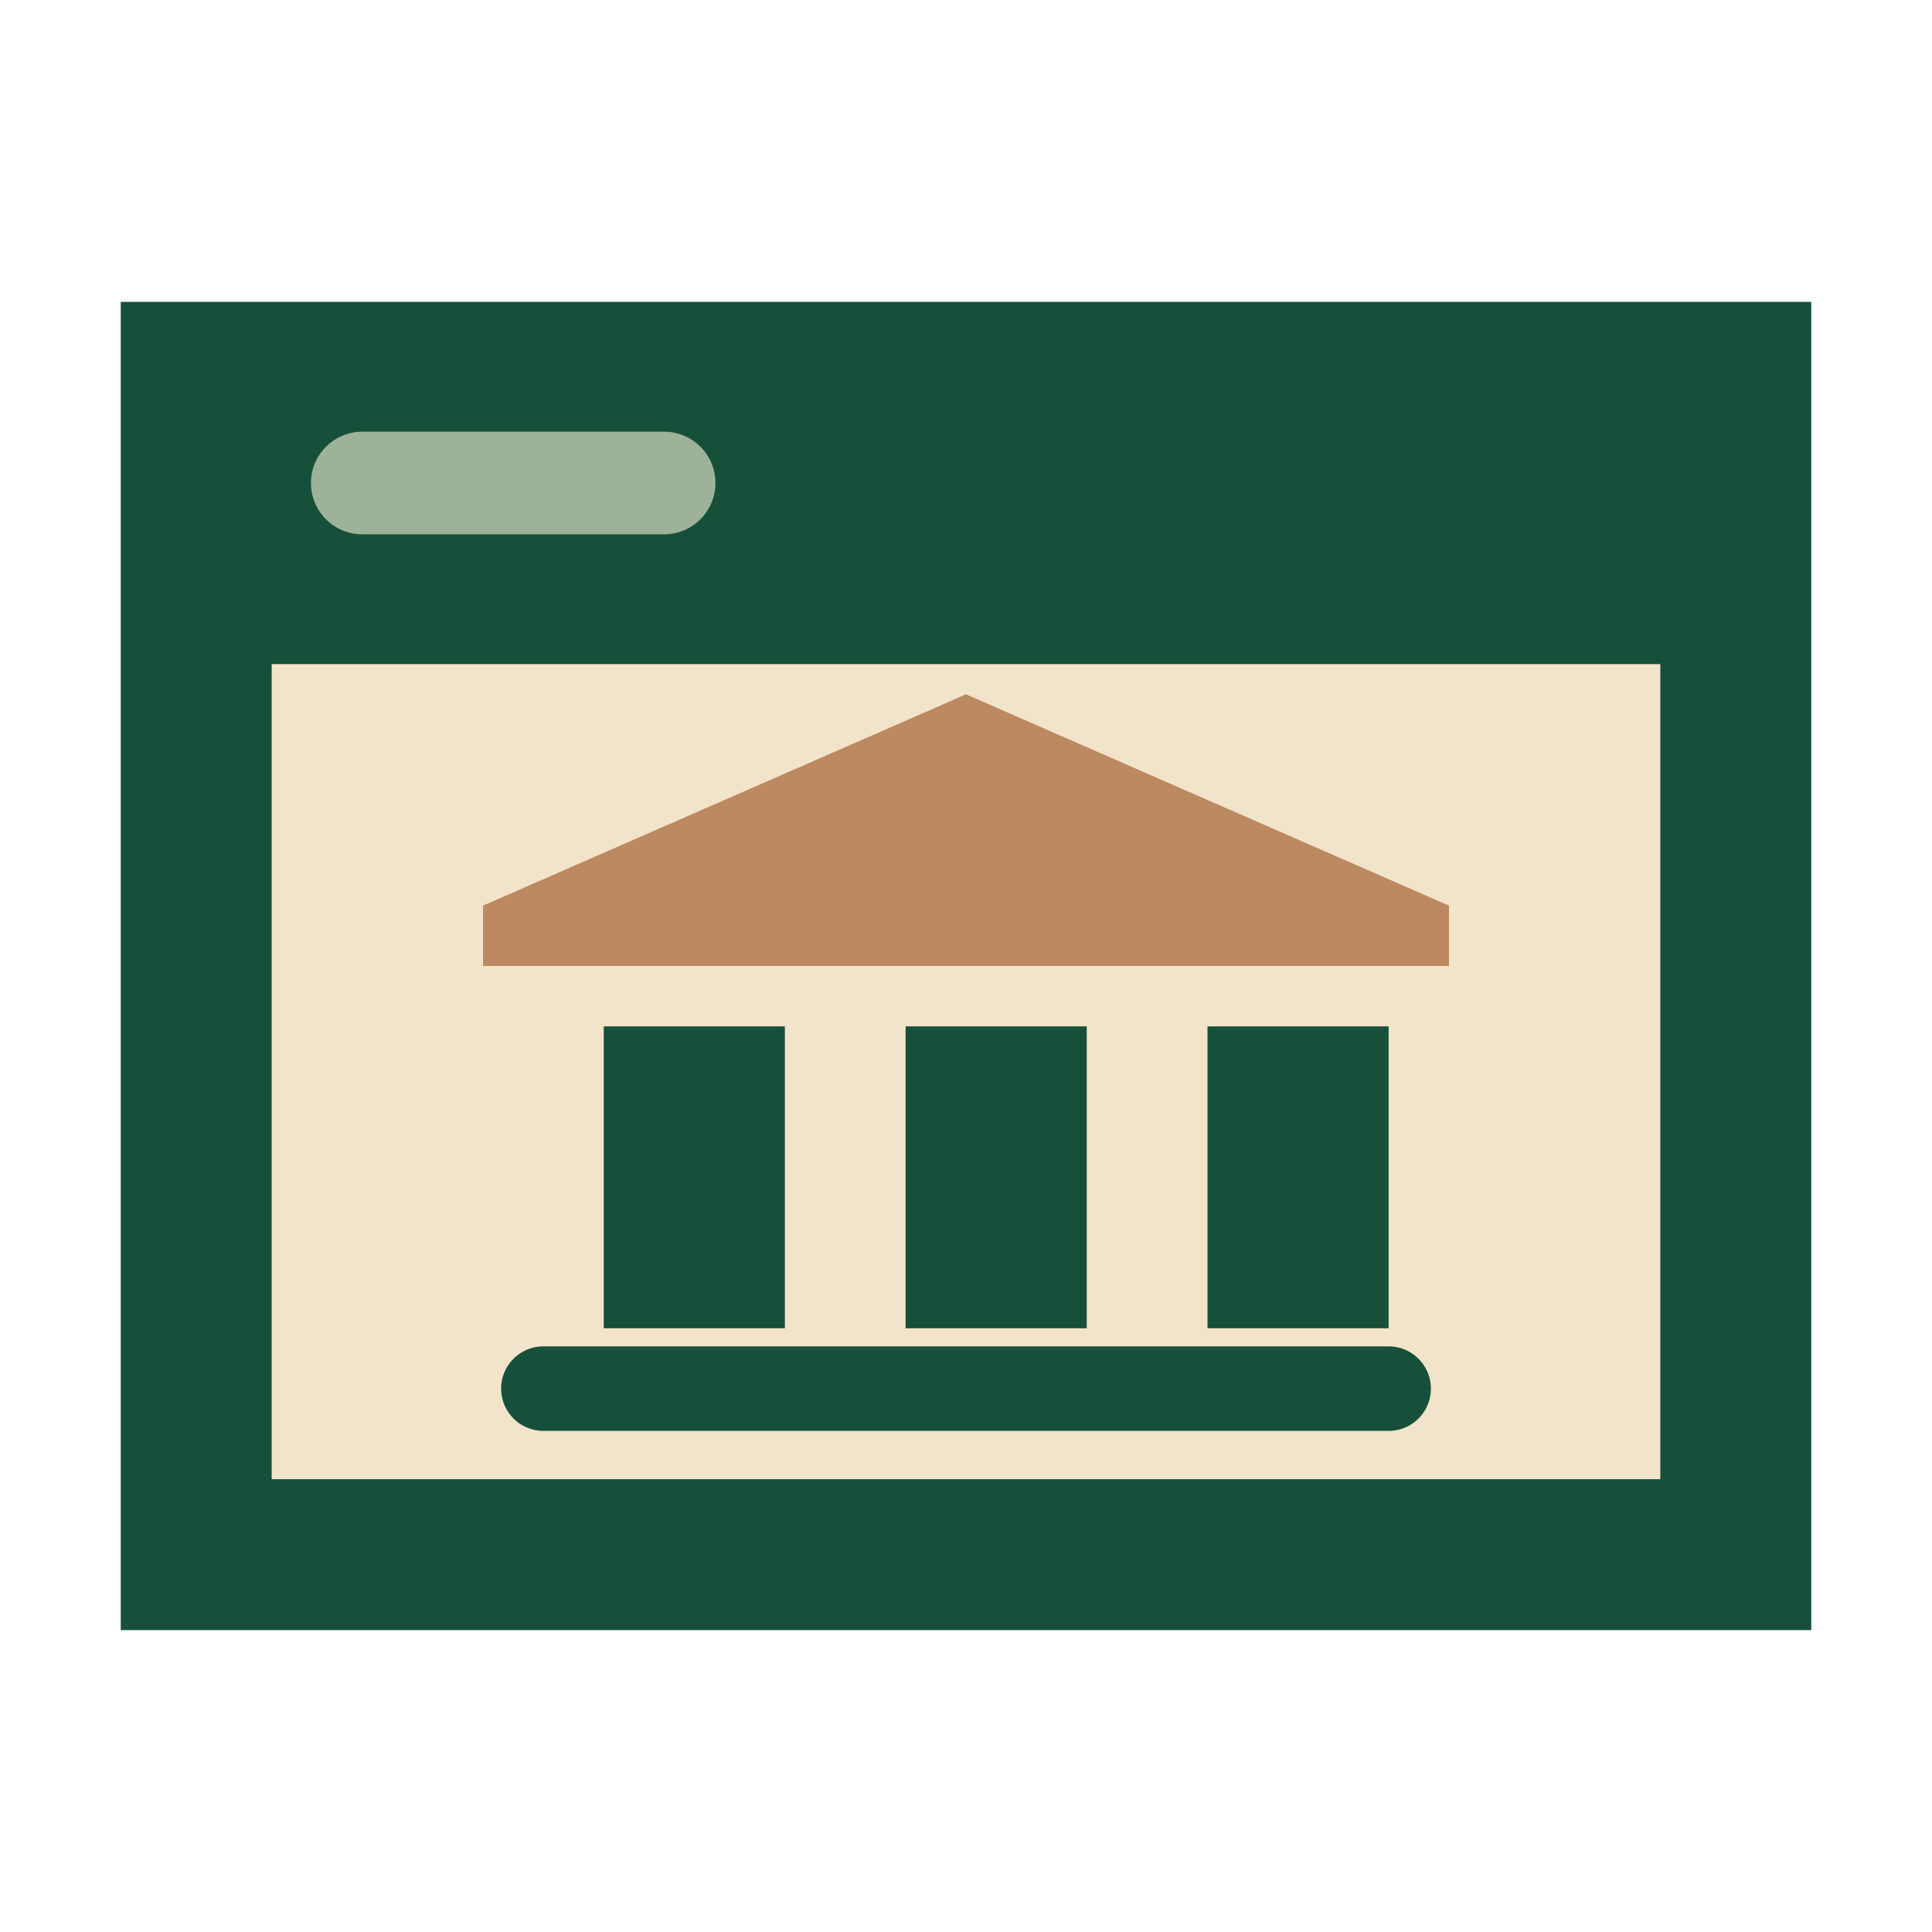
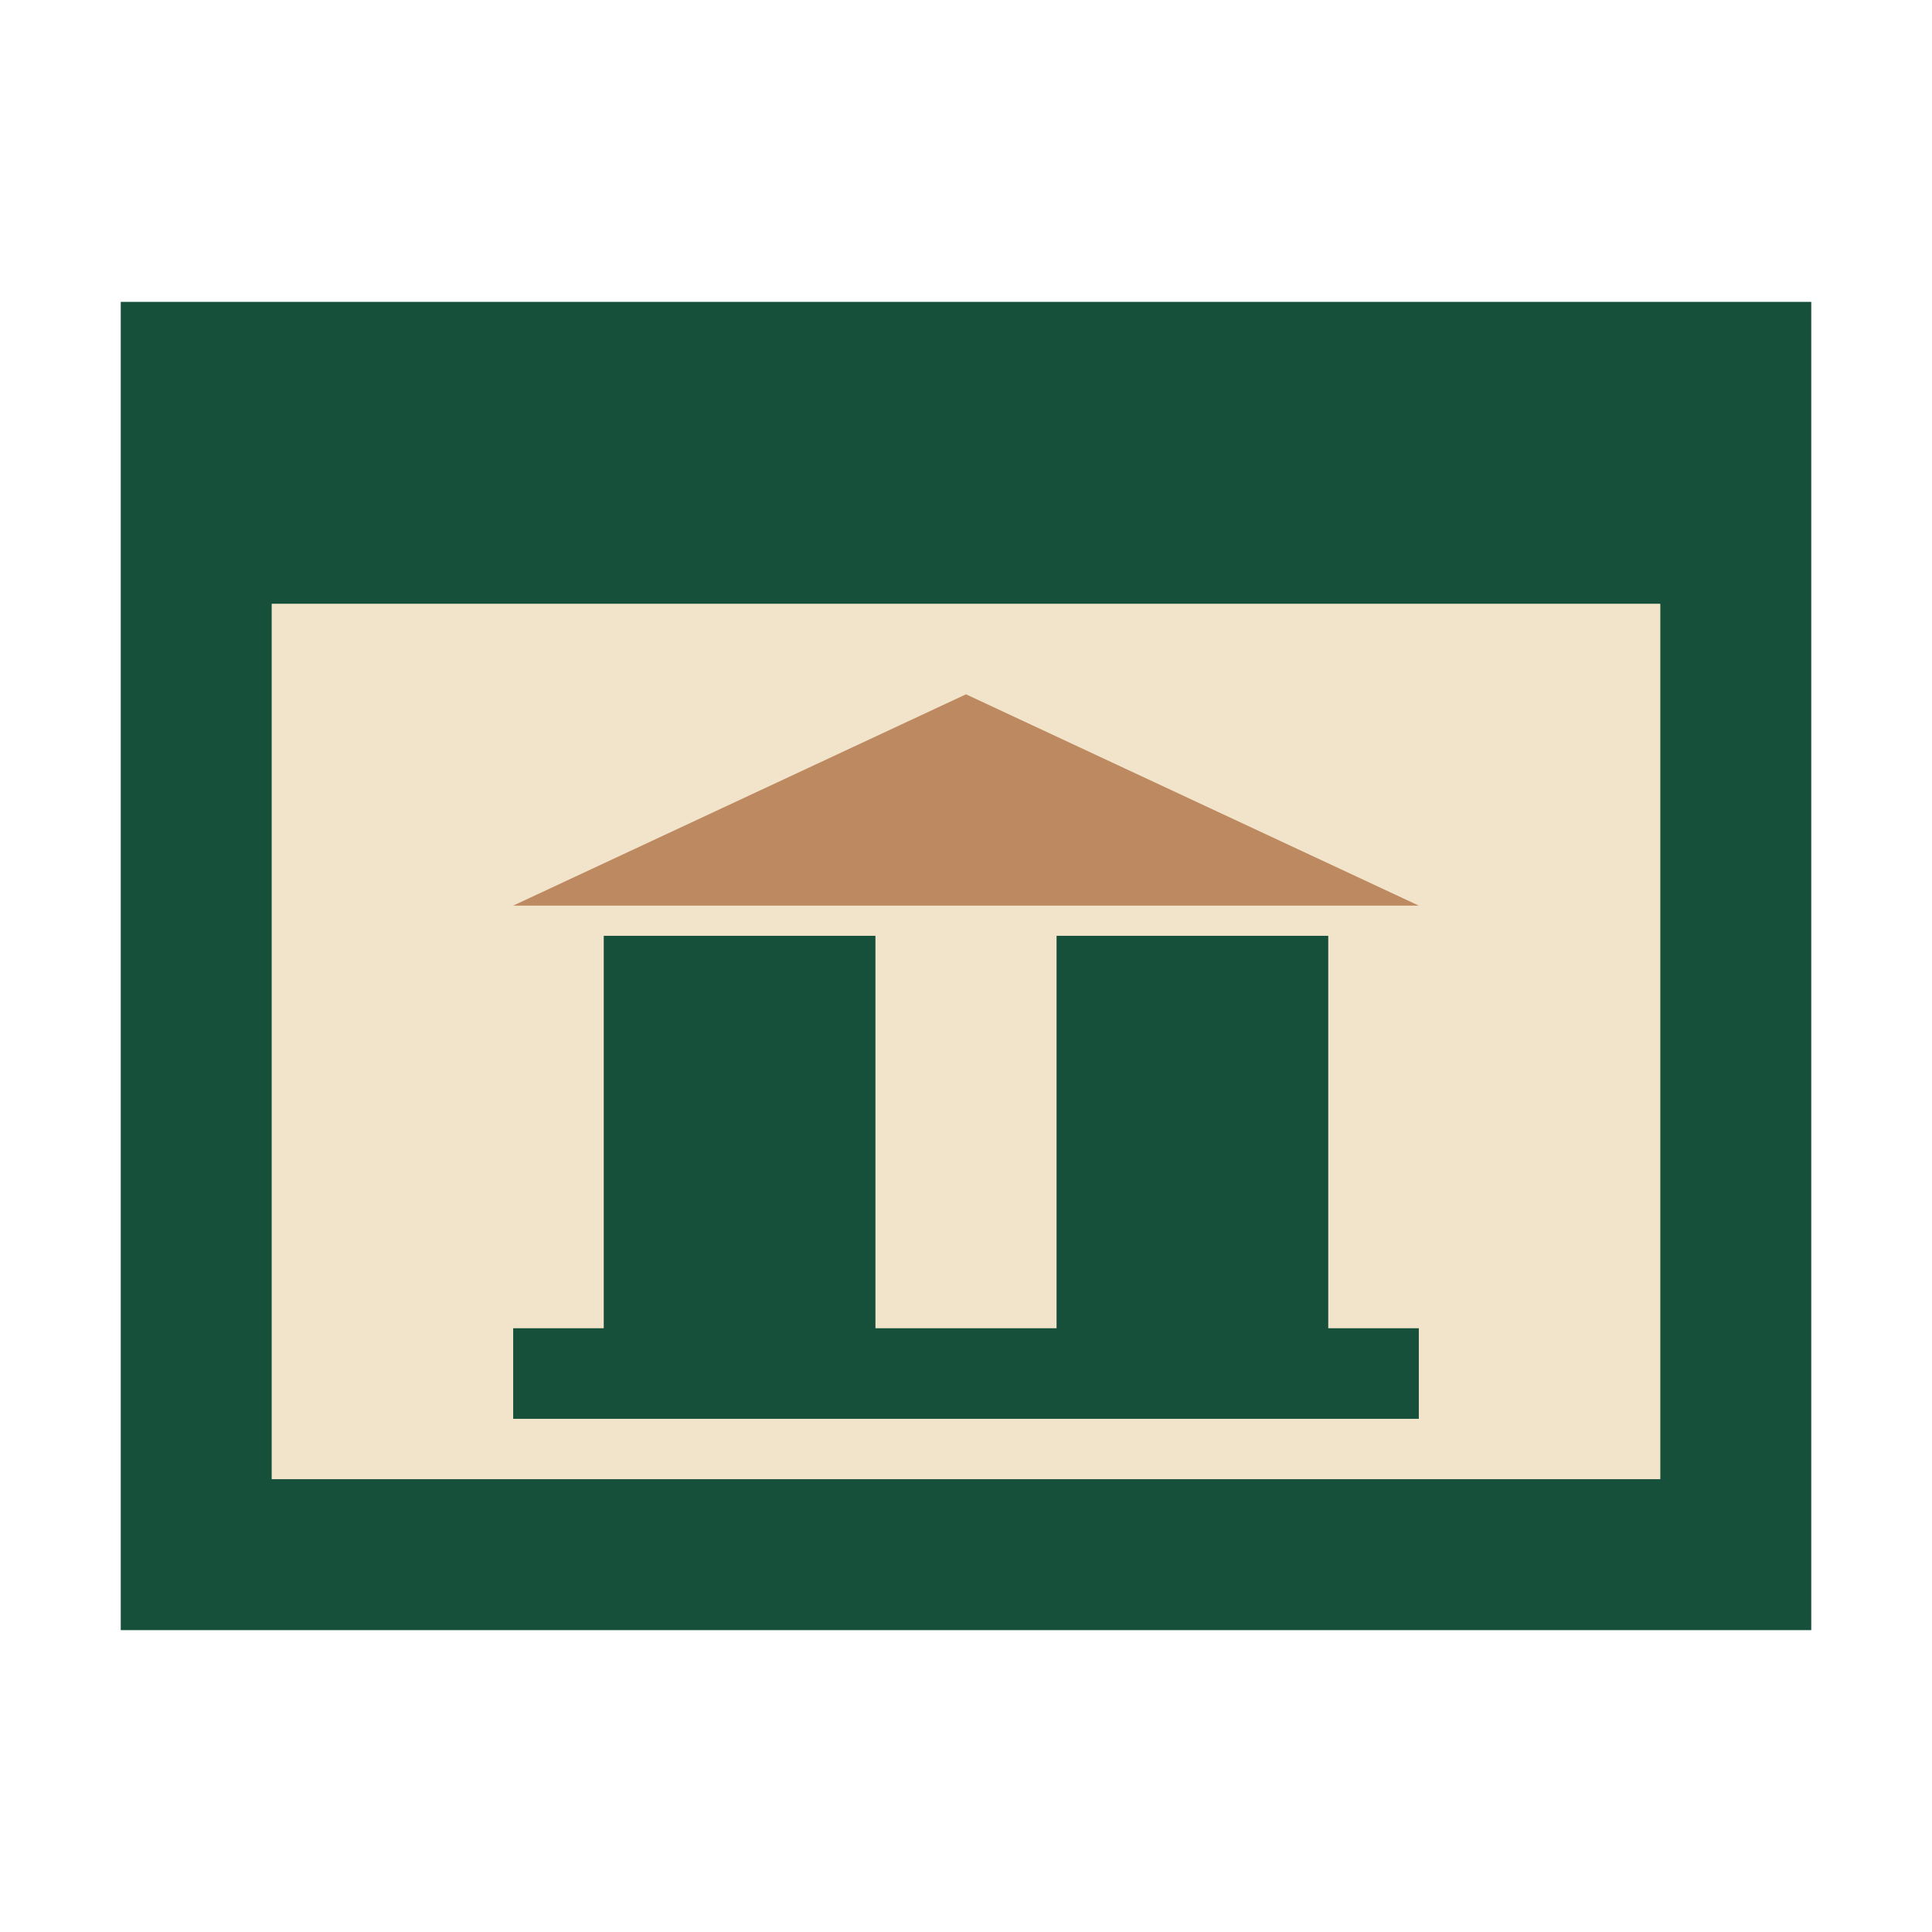
<svg xmlns="http://www.w3.org/2000/svg" width="32" height="32" viewBox="0 0 32 32">
-   <path fill="#17503a" fill-rule="evenodd" d="M2 5h28v22H2z" />
-   <path fill="#f2e4ca" fill-rule="evenodd" d="M4.5 11h23v13.5h-23z" />
-   <path d="M6 8h5" fill="none" stroke="#9eb29a" stroke-width="1.7" stroke-linecap="round" stroke-linejoin="round" />
-   <path fill="#bd8960" fill-rule="evenodd" d="m8 15 8-3.5 8 3.5v1H8z" />
-   <path fill="#17503a" fill-rule="evenodd" d="M10 17h3v5h-3zm5 0h3v5h-3zm5 0h3v5h-3z" />
-   <path d="M9 23h14" fill="none" stroke="#17503a" stroke-width="1.4" stroke-linecap="round" stroke-linejoin="round" />
+   <path fill="#17503a" d="M2 5h28v22H2z" />
+   <path fill="#f2e4ca" d="M4.5 10h23v14.5h-23z" />
+   <path fill="#bd8960" d="m8.5 15 7.5-3.5 7.5 3.5z" />
+   <path fill="#17503a" d="M10 15.5h4.5V22H10zm7.5 0H22V22h-4.5zM8.5 22h15v1.5h-15z" />
</svg>
